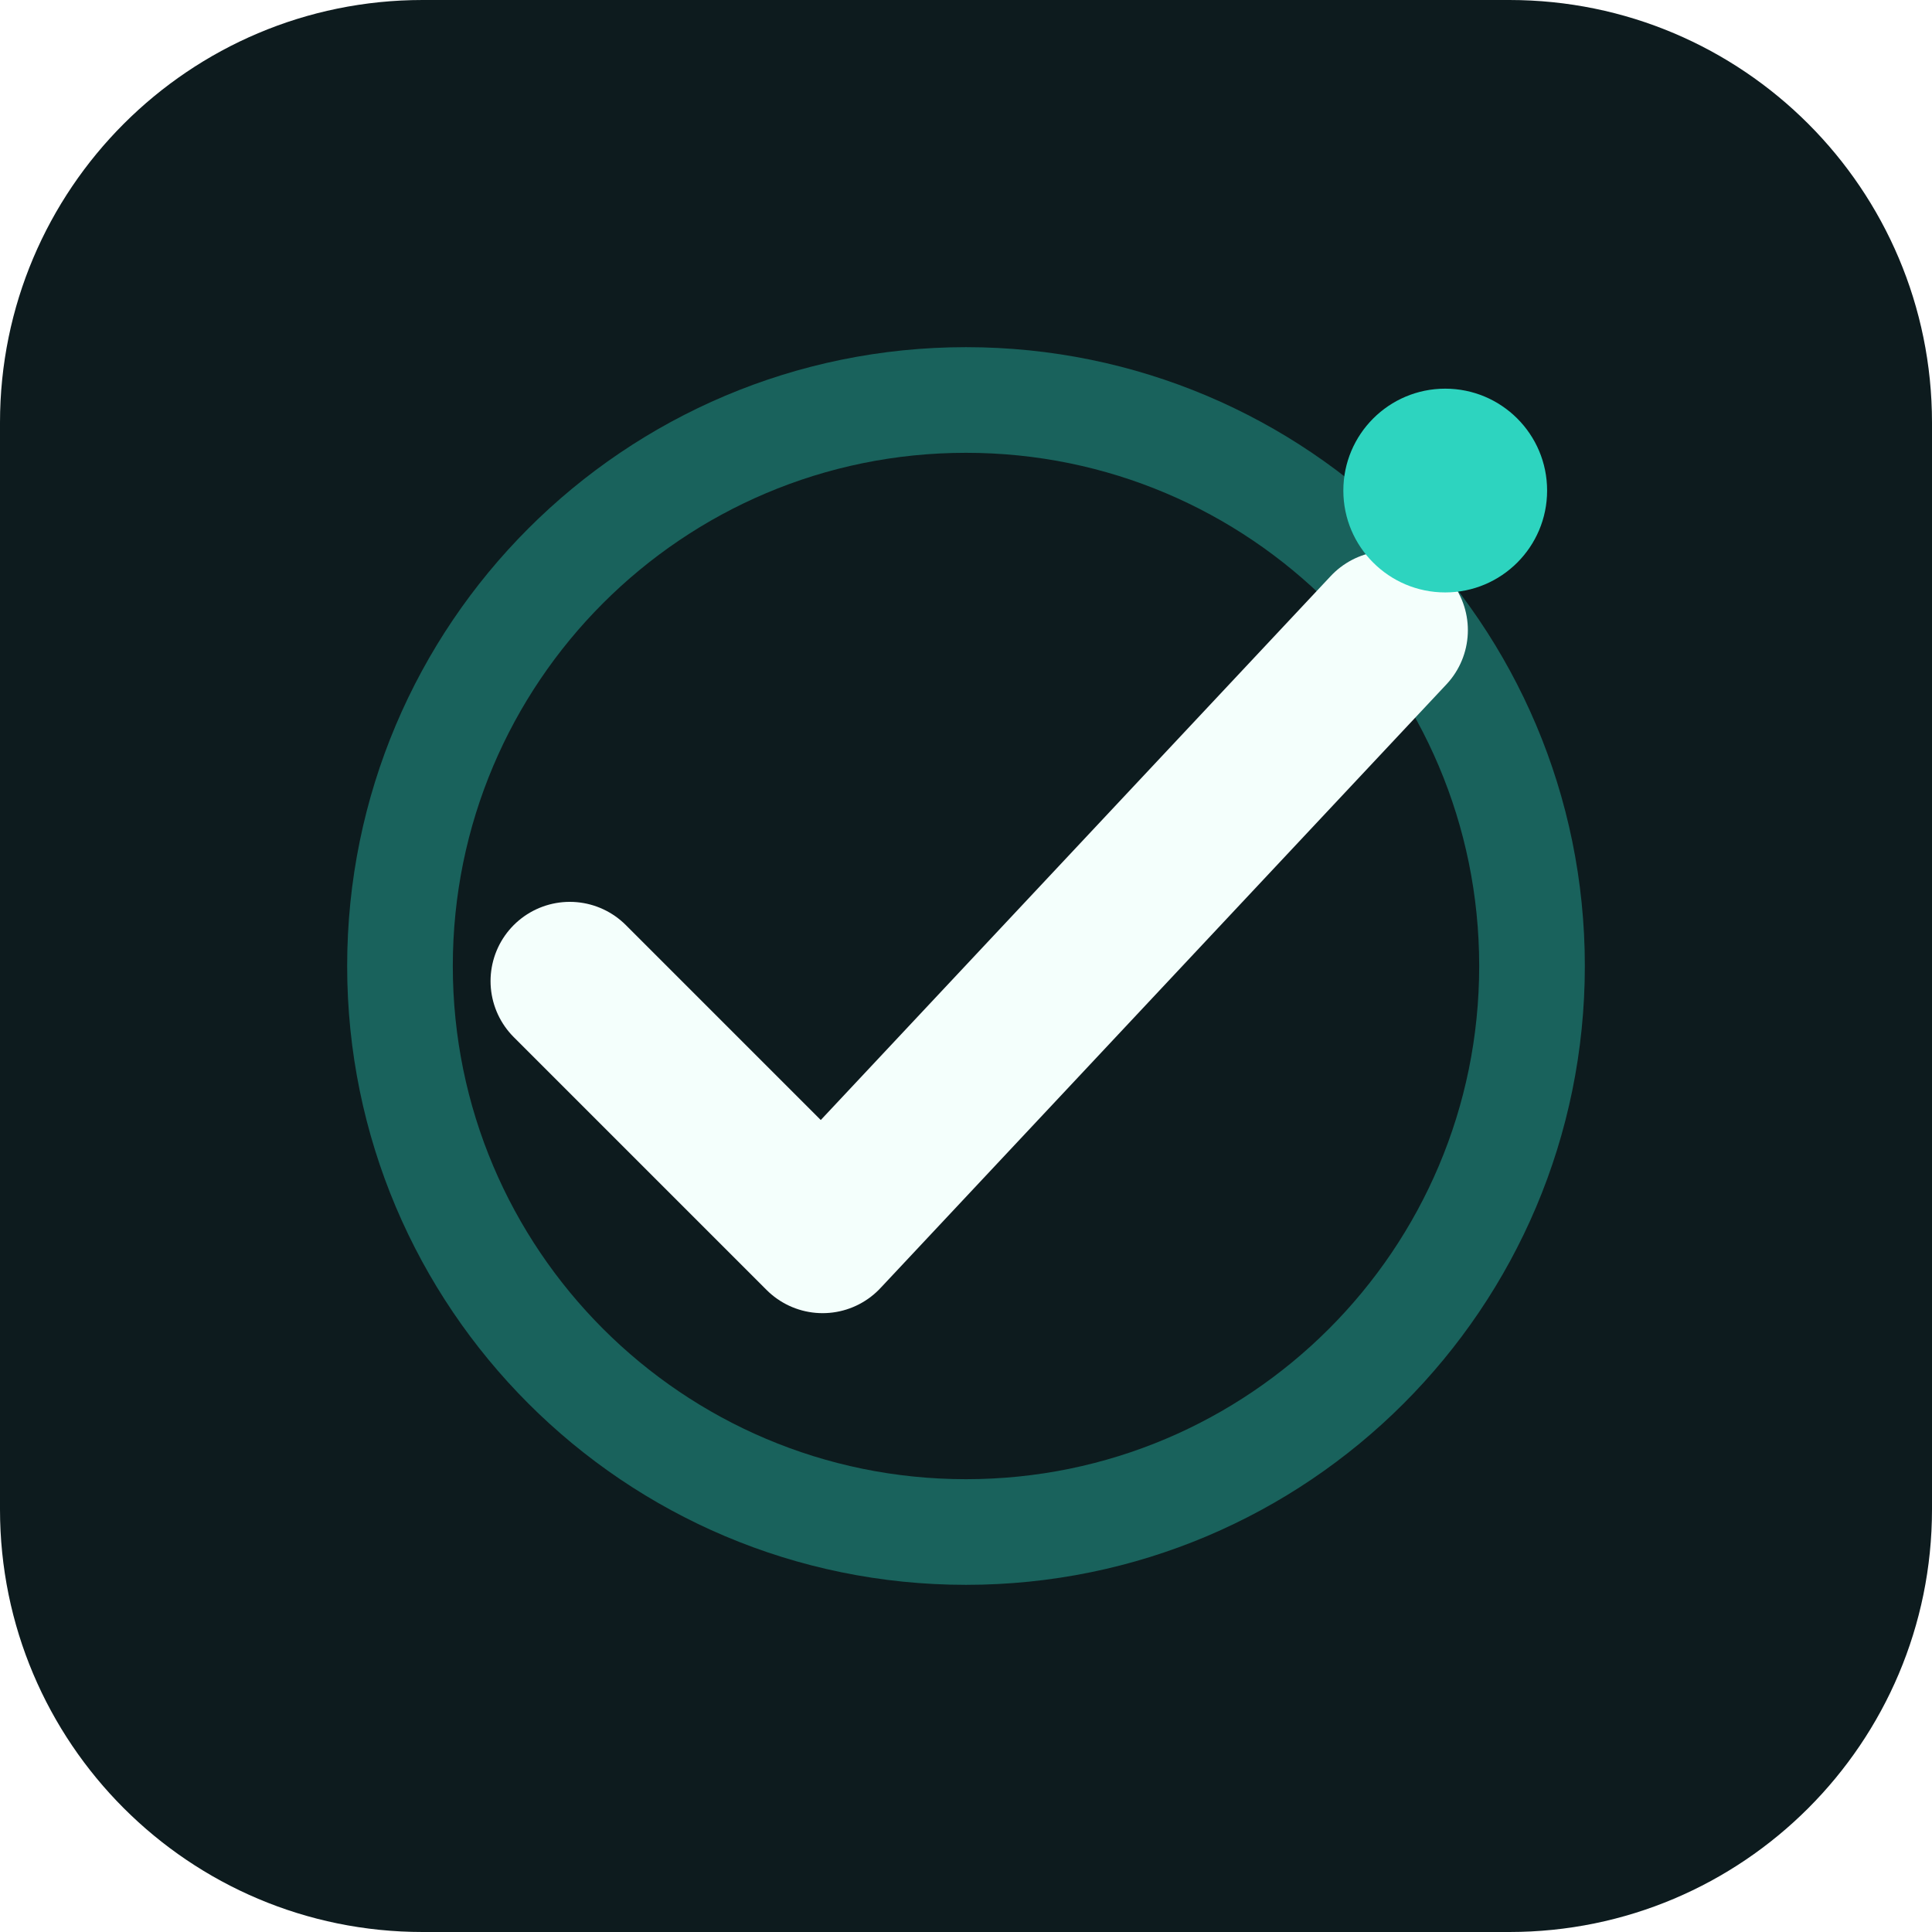
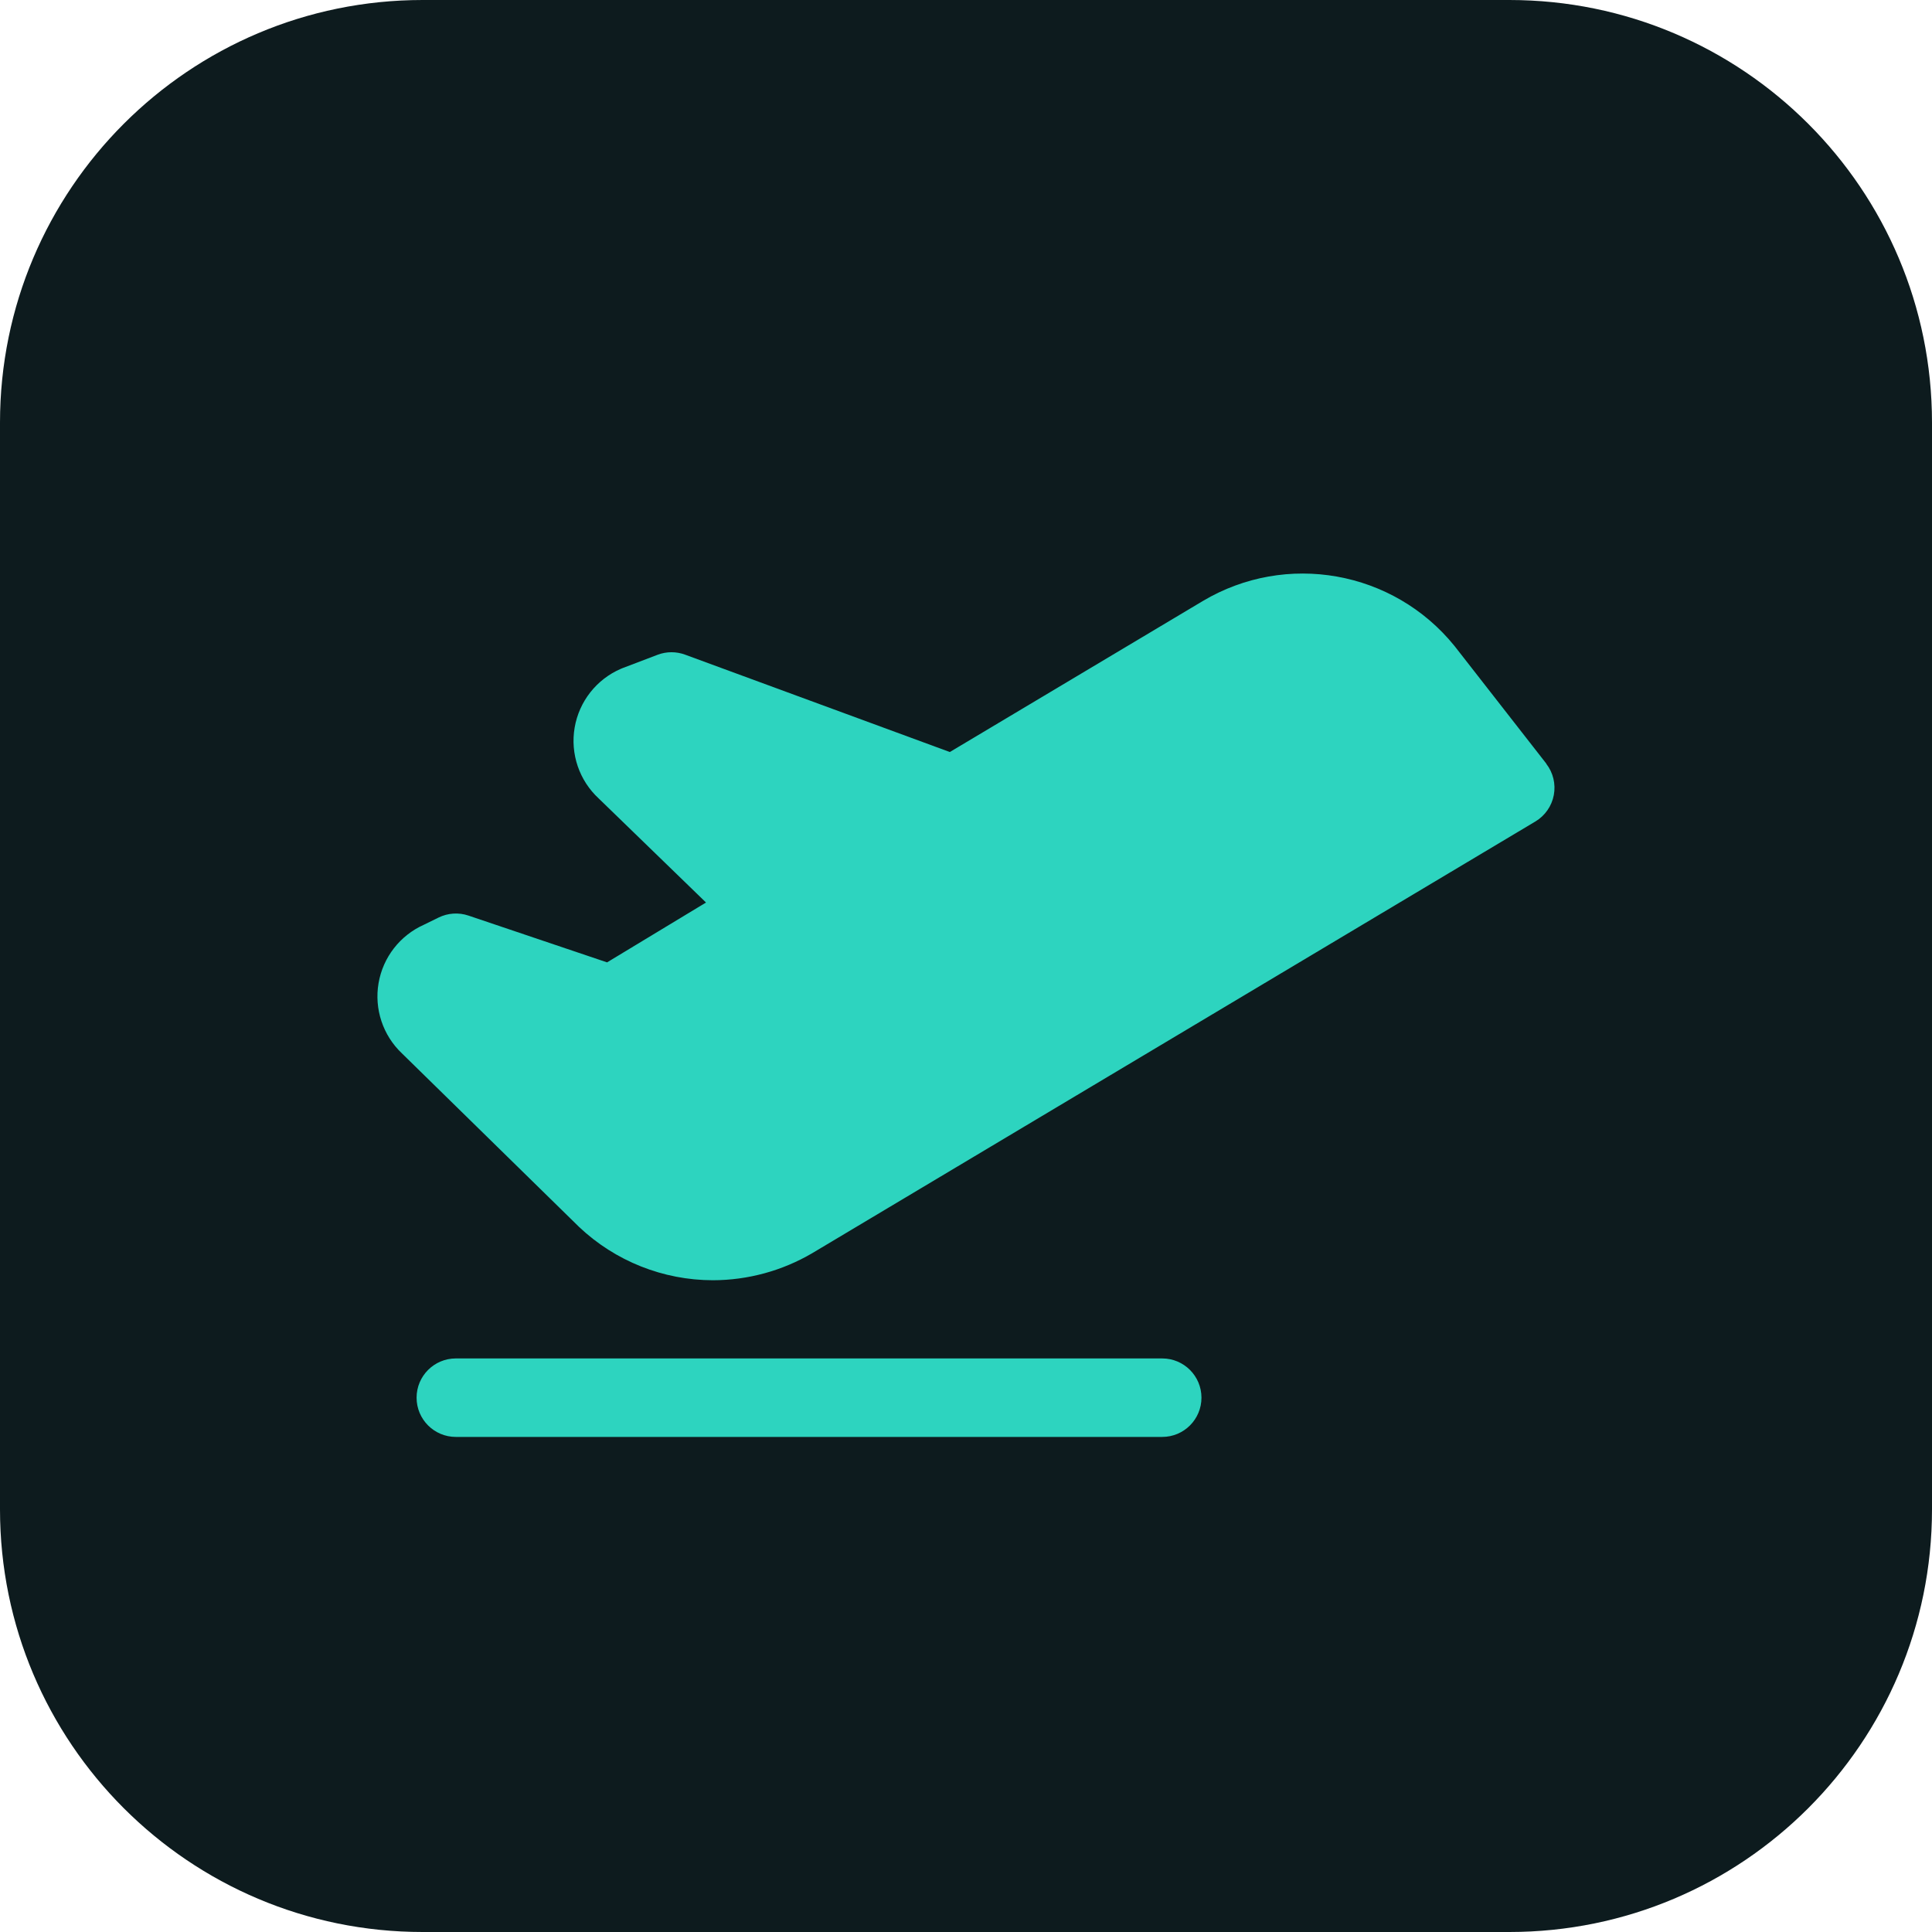
<svg xmlns="http://www.w3.org/2000/svg" viewBox="0 0 512 512">
  <rect width="512" height="512" rx="112" fill="#0d1b1e" />
-   <circle cx="256" cy="256" r="150" fill="none" stroke="#2dd4bf" stroke-width="28" opacity="0.38" />
-   <path d="M151 260l67 67 150-160" fill="none" stroke="#f4fffc" stroke-width="42" stroke-linecap="round" stroke-linejoin="round" />
-   <circle cx="383" cy="130" r="27" fill="#2dd4bf" />
+   <path transform="translate(256 256) scale(1.3) translate(-128 -128)" fill="#2dd4bf" d="M176,216a8,8,0,0,1-8,8H24a8,8,0,0,1,0-16H168A8,8,0,0,1,176,216ZM246.31,86.76,227.67,62.87l-.12-.15a39.82,39.82,0,0,0-51.28-9.12L124.7,84.38,70.76,64.54a8,8,0,0,0-5.59,0L58,67.27l-.32.13a16,16,0,0,0-4.53,26.47L75,115.06l-20.17,12.2-28.26-9.54a8,8,0,0,0-6.08.4l-3,1.47A16,16,0,0,0,13,145.8l36,35.27.12.12a39.78,39.78,0,0,0,27.28,10.87,40.18,40.18,0,0,0,20.26-5.52l147.41-88a8,8,0,0,0,2.21-11.78Z" />
</svg>
